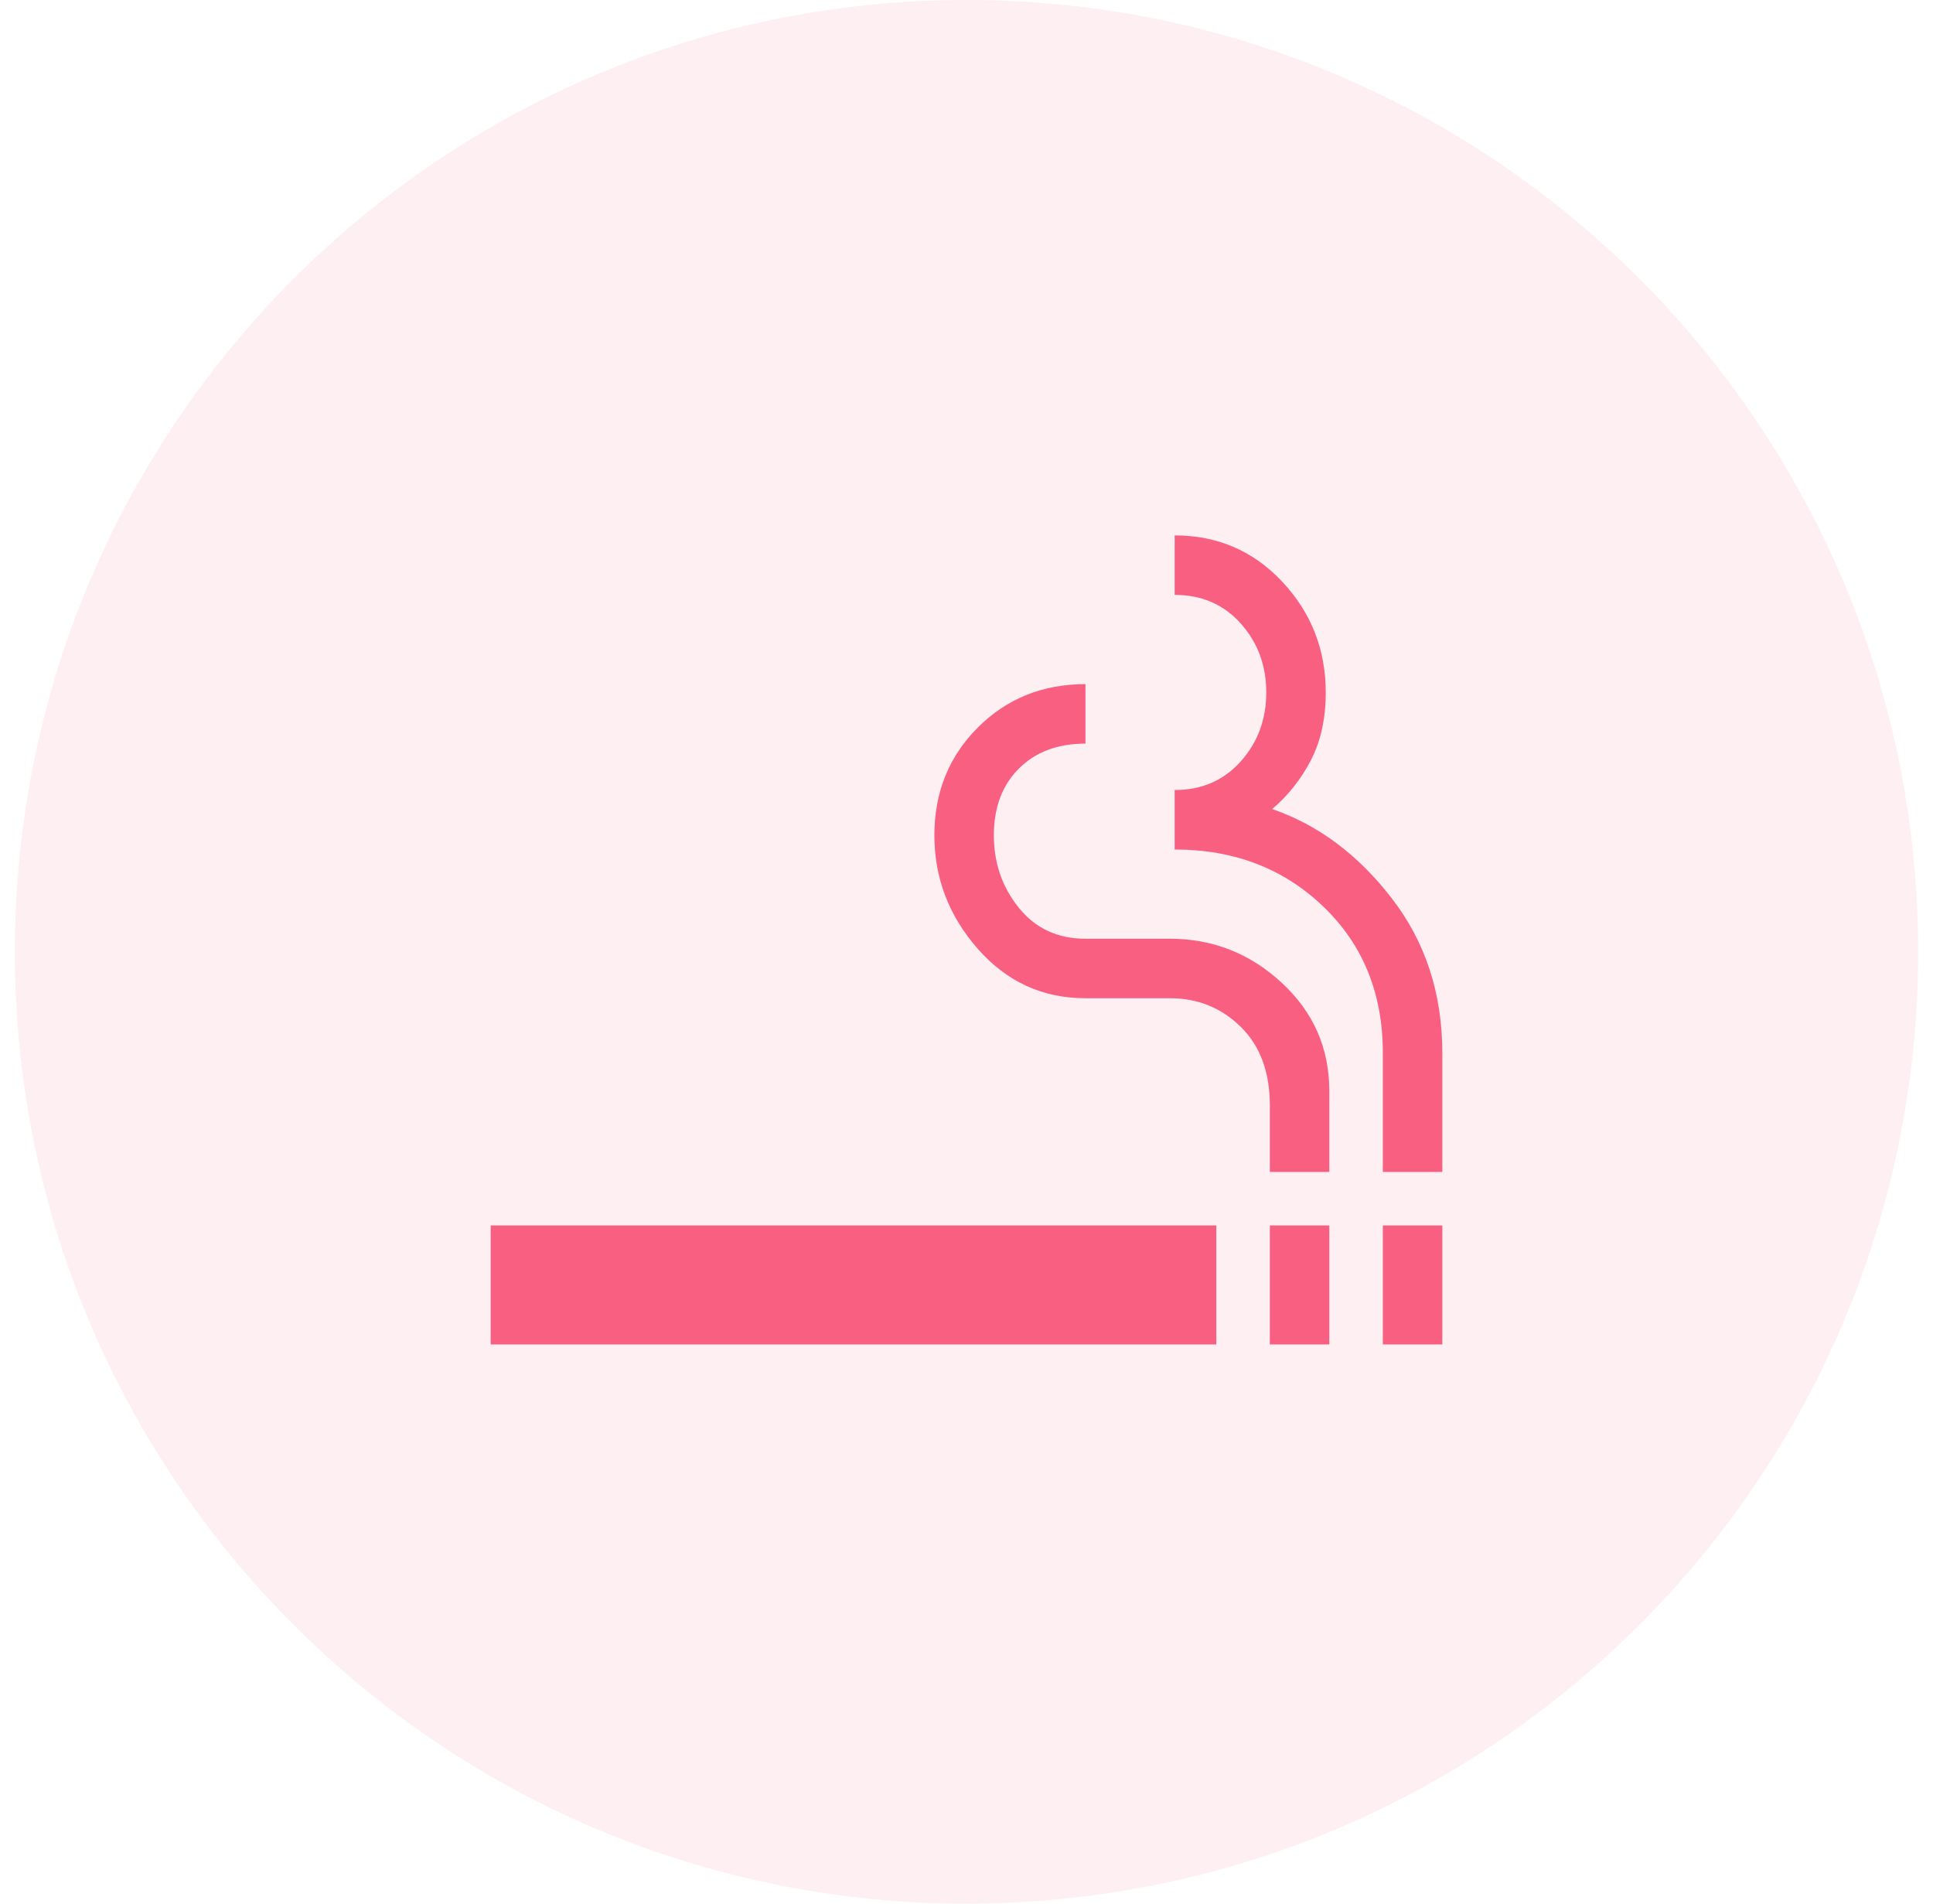
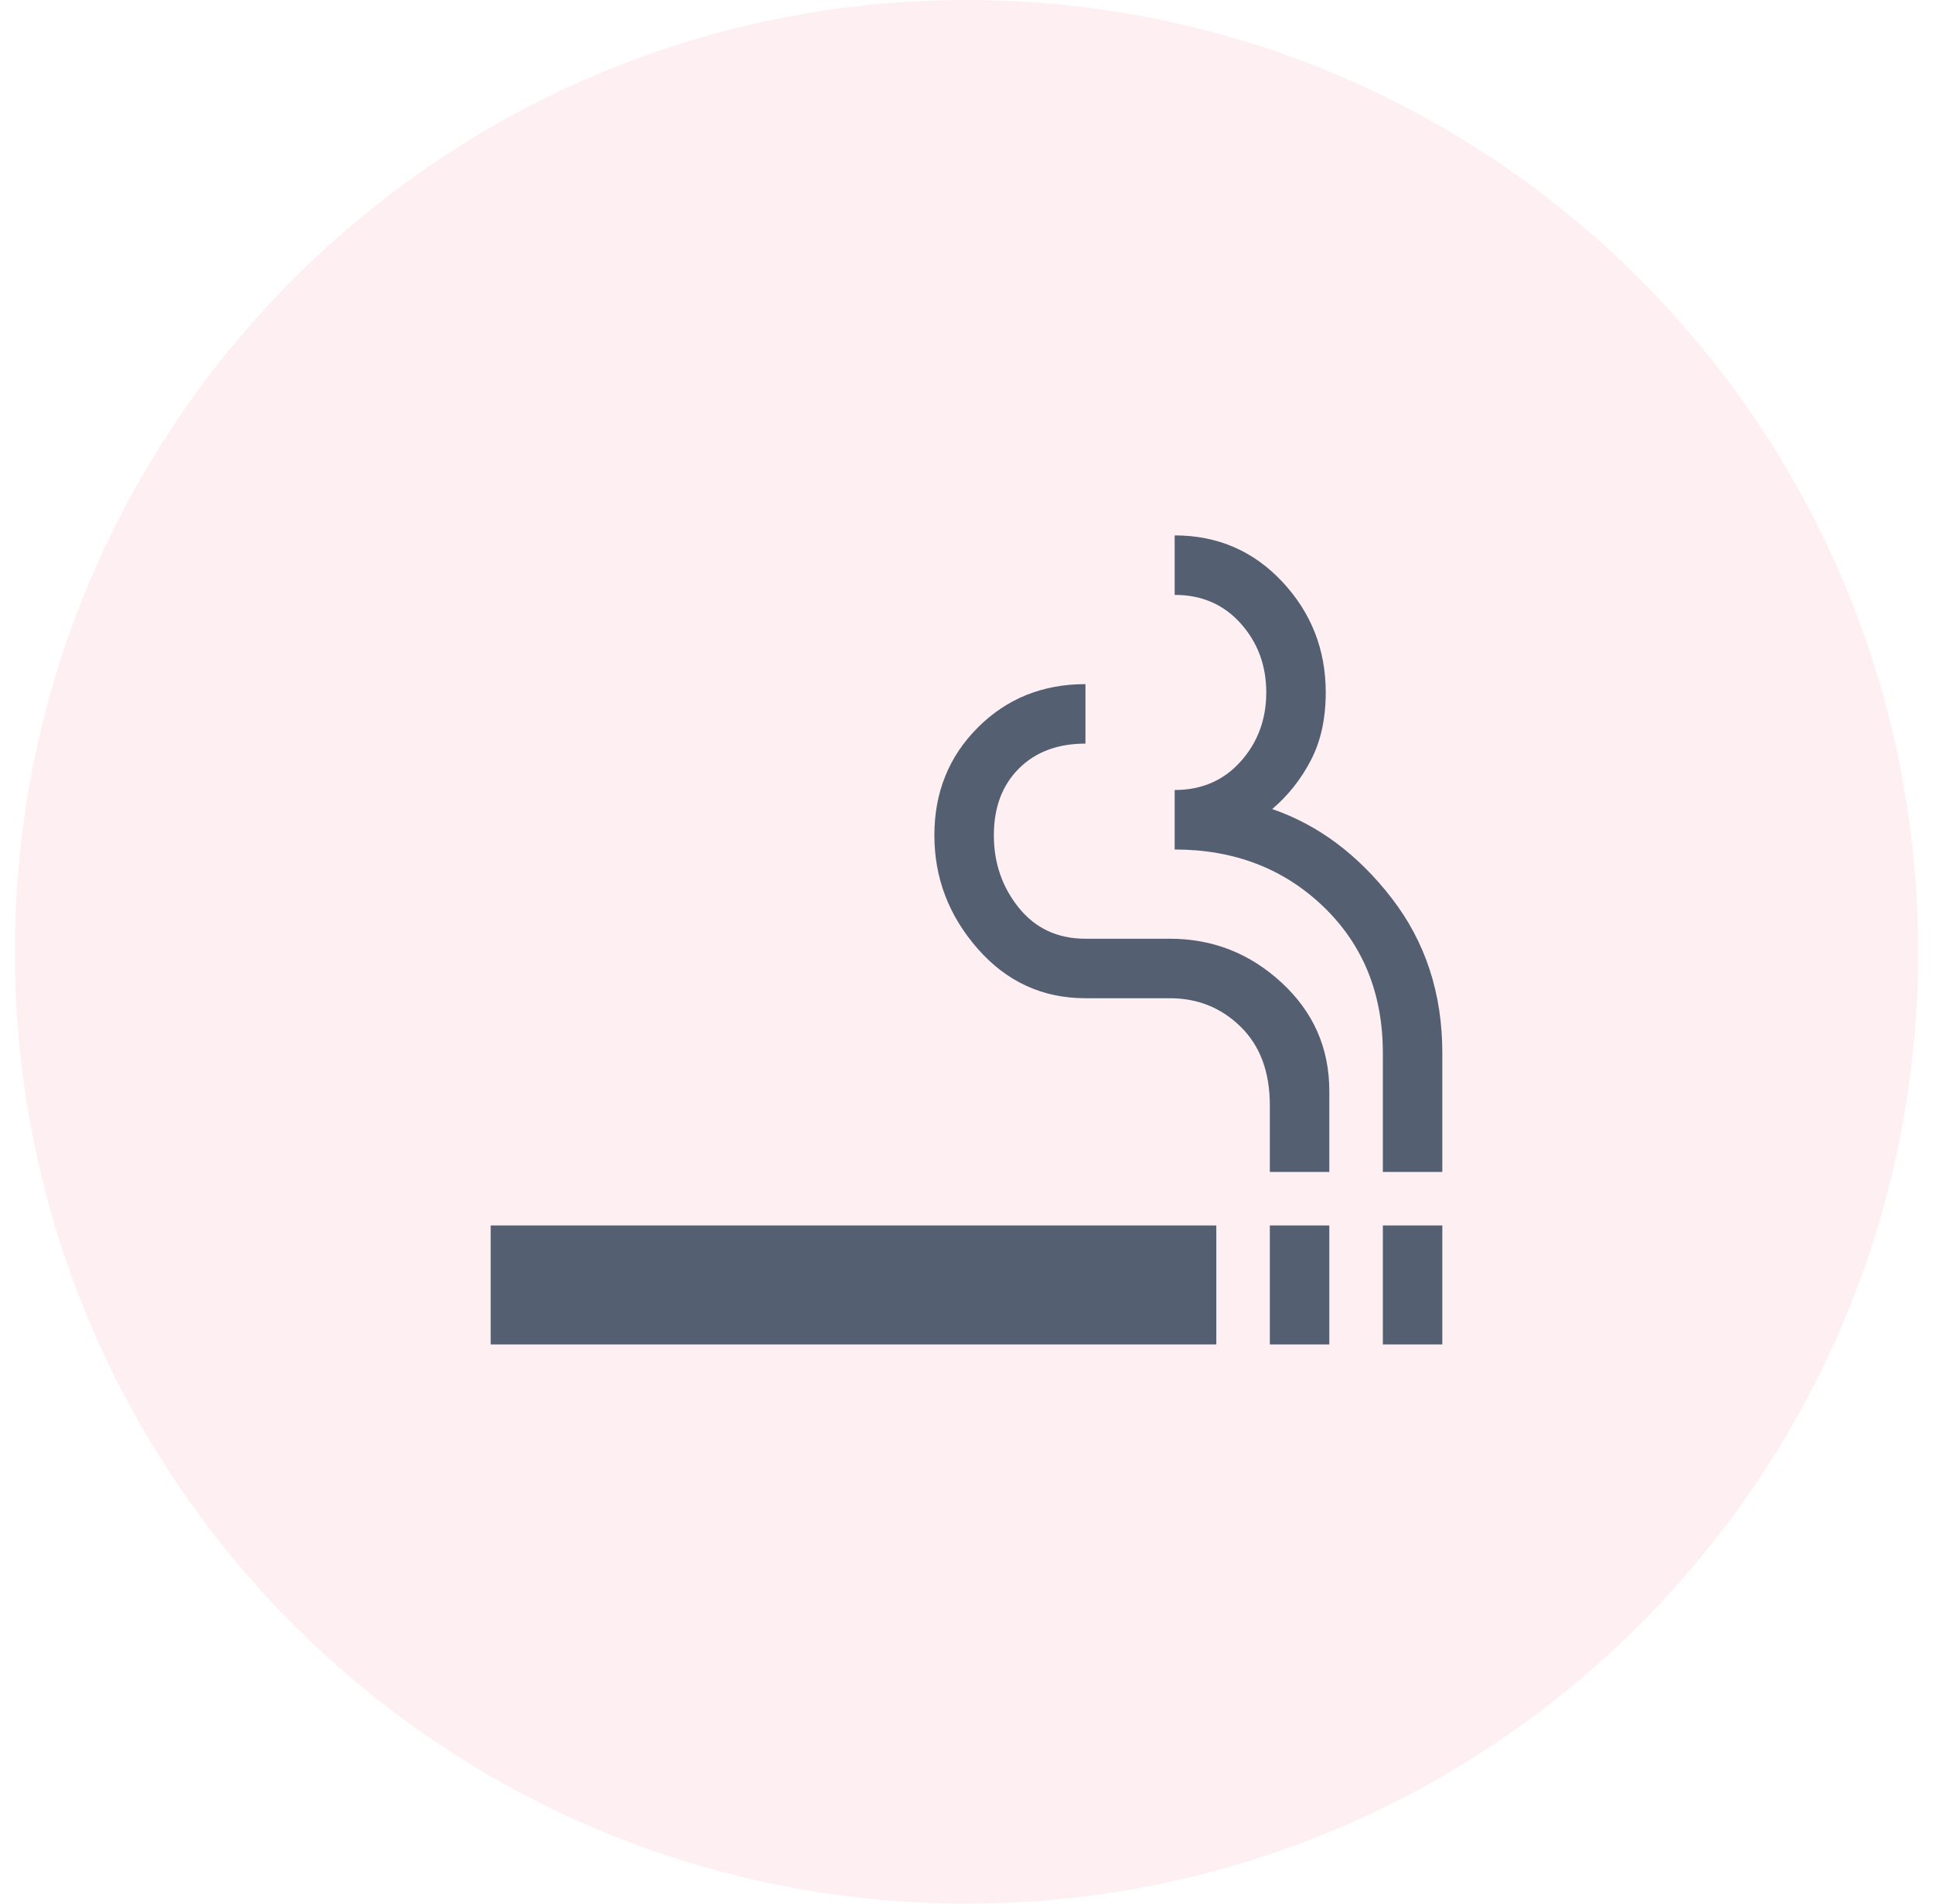
<svg xmlns="http://www.w3.org/2000/svg" width="65" height="64" viewBox="0 0 65 64" fill="none">
  <rect x="0.5" width="64" height="64" rx="32" fill="#F95F80" fill-opacity="0.1" />
-   <path d="M16.5 45.2V41.2H40.9V45.2H16.5ZM42.7 45.2V41.2H44.7V45.2H42.7ZM46.5 45.2V41.2H48.5V45.2H46.5ZM42.7 39.4V37.16C42.7 36.04 42.373 35.16 41.72 34.52C41.067 33.88 40.273 33.56 39.34 33.56H36.5C35.06 33.56 33.853 33.007 32.88 31.9C31.907 30.793 31.42 29.52 31.42 28.08C31.42 26.64 31.907 25.433 32.88 24.46C33.853 23.487 35.06 23 36.5 23V25C35.567 25 34.82 25.28 34.26 25.84C33.7 26.4 33.42 27.147 33.42 28.08C33.42 29.013 33.7 29.827 34.26 30.52C34.82 31.213 35.567 31.56 36.5 31.56H39.34C40.78 31.56 42.033 32.053 43.1 33.04C44.167 34.027 44.7 35.24 44.7 36.68V39.4H42.7ZM46.5 39.4V35.4C46.5 33.4 45.833 31.76 44.5 30.48C43.167 29.2 41.5 28.56 39.5 28.56V26.56C40.407 26.56 41.147 26.24 41.72 25.6C42.293 24.96 42.58 24.187 42.58 23.28C42.58 22.373 42.293 21.6 41.72 20.96C41.147 20.32 40.407 20 39.5 20V18C40.94 18 42.147 18.52 43.12 19.56C44.093 20.6 44.58 21.84 44.58 23.28C44.58 24.16 44.413 24.92 44.08 25.56C43.747 26.2 43.313 26.747 42.78 27.2C44.327 27.733 45.667 28.733 46.8 30.2C47.933 31.667 48.5 33.4 48.5 35.4V39.4H46.5Z" fill="#F95F80" />
+   <path d="M16.5 45.2V41.2H40.9V45.2H16.5ZM42.7 45.2V41.2H44.7V45.2H42.7ZM46.5 45.2V41.2H48.5V45.2H46.5ZM42.7 39.4V37.16C42.7 36.04 42.373 35.16 41.72 34.52C41.067 33.88 40.273 33.56 39.34 33.56H36.5C35.06 33.56 33.853 33.007 32.88 31.9C31.907 30.793 31.42 29.52 31.42 28.08C31.42 26.64 31.907 25.433 32.88 24.46C33.853 23.487 35.06 23 36.5 23V25C35.567 25 34.82 25.28 34.26 25.84C33.7 26.4 33.42 27.147 33.42 28.08C33.42 29.013 33.7 29.827 34.26 30.52C34.82 31.213 35.567 31.56 36.5 31.56H39.34C40.78 31.56 42.033 32.053 43.1 33.04C44.167 34.027 44.7 35.24 44.7 36.68V39.4H42.7ZM46.5 39.4V35.4C46.5 33.4 45.833 31.76 44.5 30.48C43.167 29.2 41.5 28.56 39.5 28.56V26.56C40.407 26.56 41.147 26.24 41.72 25.6C42.293 24.96 42.58 24.187 42.58 23.28C42.58 22.373 42.293 21.6 41.72 20.96C41.147 20.32 40.407 20 39.5 20V18C40.94 18 42.147 18.52 43.12 19.56C44.093 20.6 44.58 21.84 44.58 23.28C44.58 24.16 44.413 24.92 44.08 25.56C43.747 26.2 43.313 26.747 42.78 27.2C44.327 27.733 45.667 28.733 46.8 30.2C47.933 31.667 48.5 33.4 48.5 35.4V39.4H46.5Z" fill="#545F71" />
</svg>
